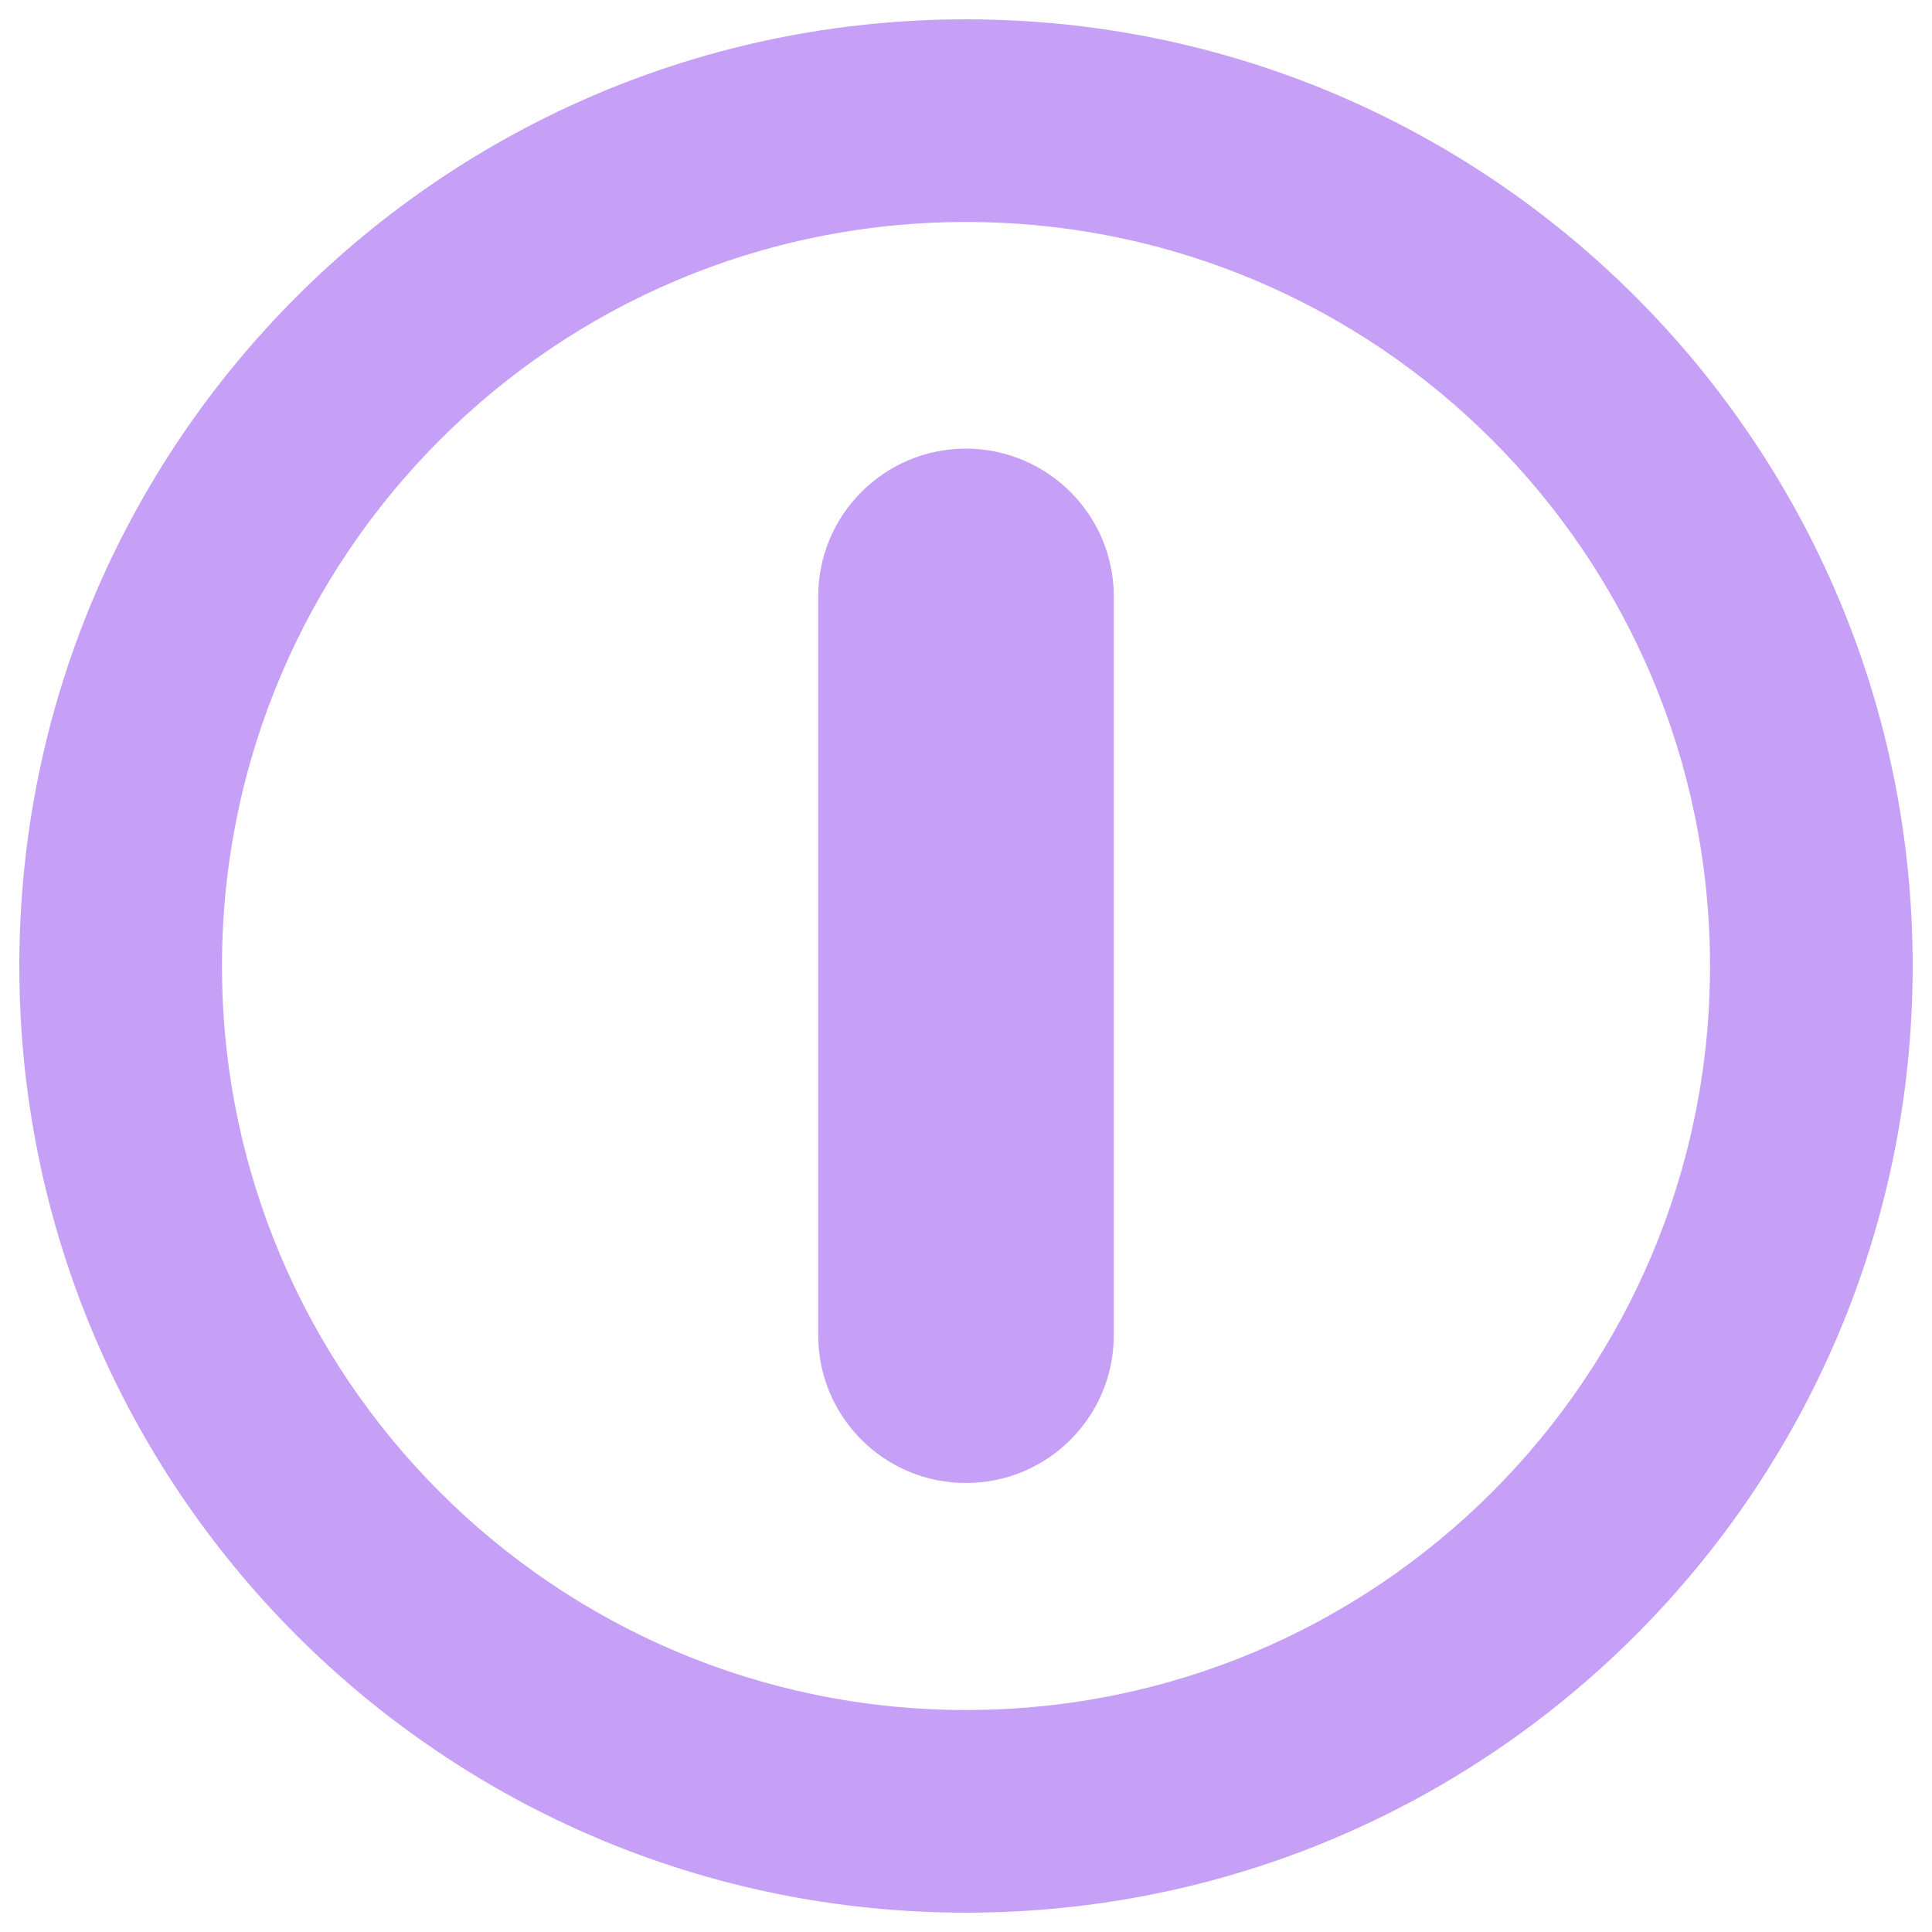
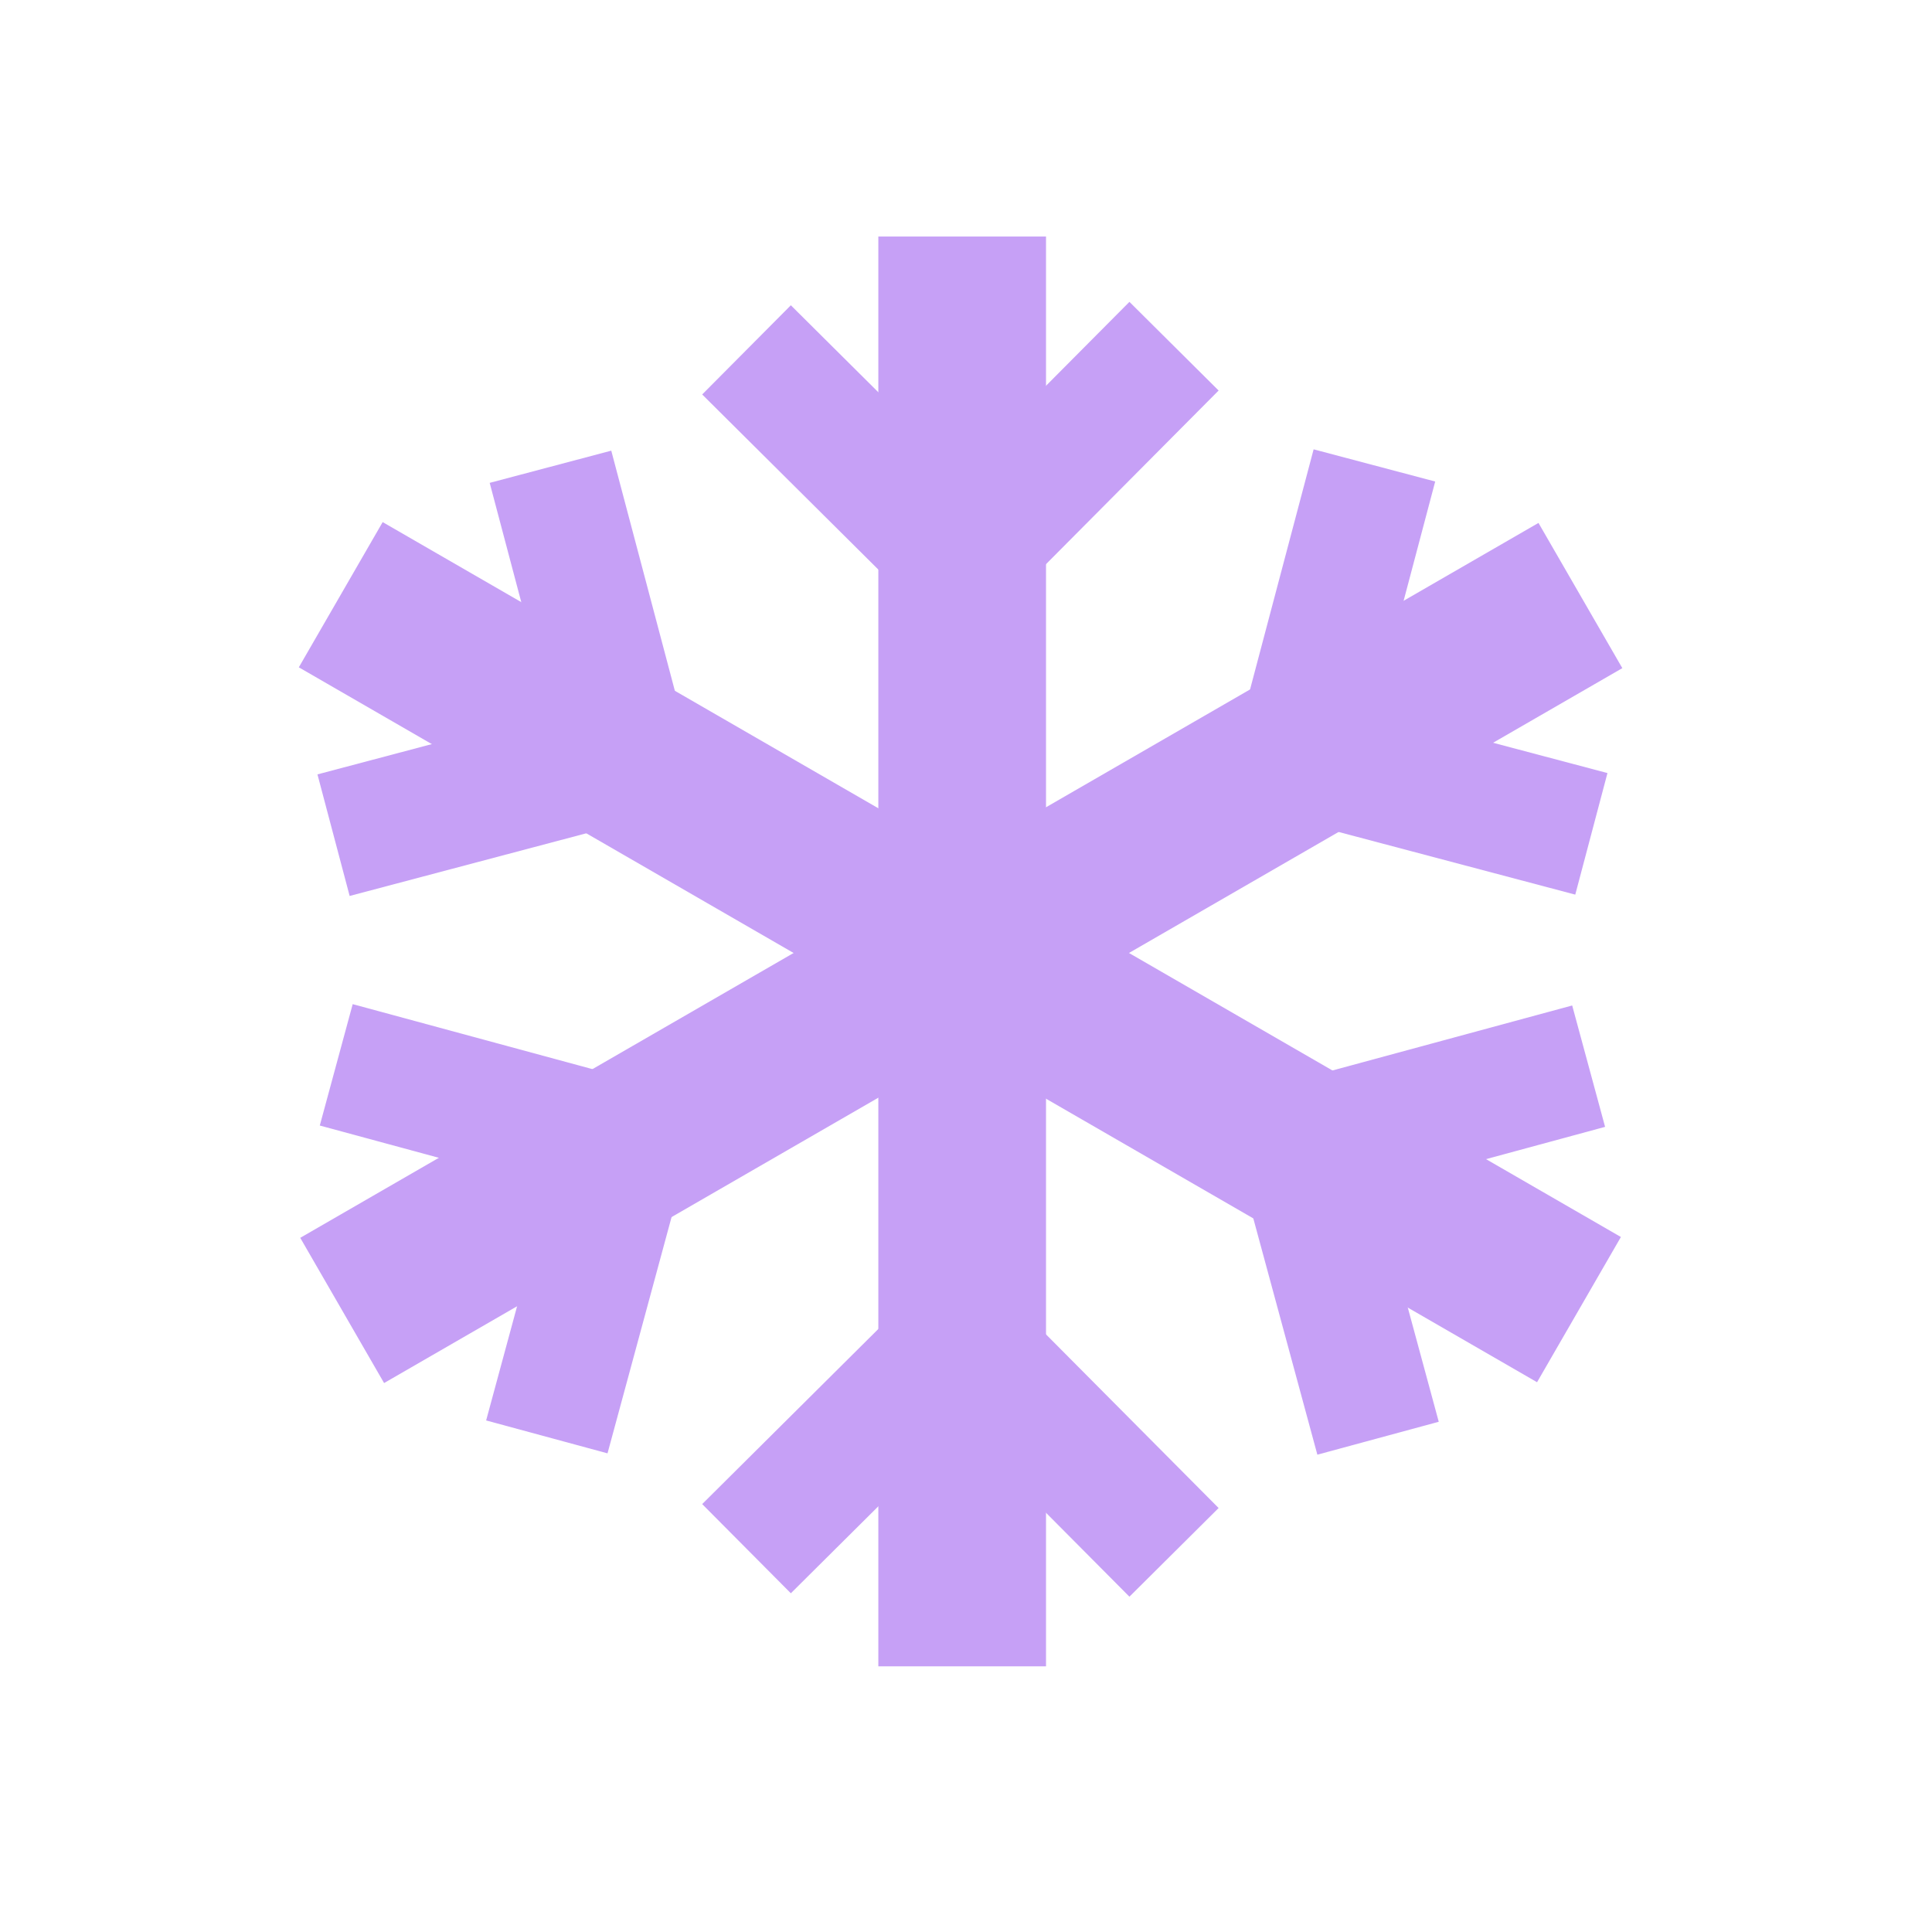
- <svg xmlns="http://www.w3.org/2000/svg" fill="#c6a0f6" version="1.1" x="0px" y="0px" viewBox="0 0 1000 1000" enable-background="new 0 0 1000 1000" xml:space="preserve">
-   <g>
-     <g>
-       <path d="M500,10C229.4,10,10,229.4,10,500s219.4,490,490,490s490-219.4,490-490S770.6,10,500,10z M500,885.1c-212.7,0-385.1-172.4-385.1-385.1S287.3,114.9,500,114.9S885.1,287.3,885.1,500S712.7,885.1,500,885.1z M576.5,308.7v382.4c0,42.2-34.2,76.5-76.5,76.5c-42.3,0-76.5-34.2-76.5-76.5V308.7c0-42.2,34.2-76.5,76.5-76.5C542.2,232.3,576.5,266.5,576.5,308.7z" />
+ <svg xmlns="http://www.w3.org/2000/svg" width="60.973mm" height="60.973mm" viewBox="0 0 60.973 60.973" version="1.1" id="svg8">
+   <defs id="defs2" />
+   <g id="layer2" transform="translate(-188.5613,-109.7401)">
+     <g id="g5679" transform="translate(0.7239822,-2.325195)" style="stroke:#c6a0f6;stroke-opacity:1">
+       <path style="fill:none;stroke:#c6a0f6;stroke-width:5.292;stroke-linecap:butt;stroke-linejoin:miter;stroke-dasharray:none;stroke-opacity:1" d="m 218.203,119.53 v 45.124" id="path3332" />
+       <path style="fill:none;stroke:#c6a0f6;stroke-width:3.969;stroke-linecap:butt;stroke-linejoin:miter;stroke-dasharray:none;stroke-opacity:1" d="m 211.397,160.941 6.728,-6.688 6.764,6.804" id="path4135" />
+       <path style="fill:none;stroke:#c6a0f6;stroke-width:3.969;stroke-linecap:butt;stroke-linejoin:miter;stroke-dasharray:none;stroke-opacity:1" d="m 211.397,123.107 6.728,6.688 6.764,-6.804" id="path4137" />
+       <path style="fill:none;stroke:#c6a0f6;stroke-width:5.292;stroke-linecap:butt;stroke-linejoin:miter;stroke-dasharray:none;stroke-opacity:1" d="m 237.714,130.86 -39.078,22.562" id="path5628" />
+       <path style="fill:none;stroke:#c6a0f6;stroke-width:3.969;stroke-linecap:butt;stroke-linejoin:miter;stroke-dasharray:none;stroke-opacity:1" d="m 198.449,145.671 9.156,2.482 -2.51,9.26" id="path5630" />
+       <path style="fill:none;stroke:#c6a0f6;stroke-width:3.969;stroke-linecap:butt;stroke-linejoin:miter;stroke-dasharray:none;stroke-opacity:1" d="m 231.213,126.754 -2.428,9.171 9.275,2.456" id="path5632" />
+       <path style="fill:none;stroke:#c6a0f6;stroke-width:5.292;stroke-linecap:butt;stroke-linejoin:miter;stroke-dasharray:none;stroke-opacity:1" d="M 237.669,153.396 198.591,130.834" id="path5636" />
+       <path style="fill:none;stroke:#c6a0f6;stroke-width:3.969;stroke-linecap:butt;stroke-linejoin:miter;stroke-dasharray:none;stroke-opacity:1" d="m 205.21,126.796 2.429,9.171 -9.275,2.456" id="path5638" />
+       <path style="fill:none;stroke:#c6a0f6;stroke-width:3.969;stroke-linecap:butt;stroke-linejoin:miter;stroke-dasharray:none;stroke-opacity:1" d="m 237.974,145.713 -9.156,2.482 2.51,9.26" id="path5640" />
    </g>
-     <g />
-     <g />
-     <g />
-     <g />
-     <g />
-     <g />
-     <g />
-     <g />
-     <g />
-     <g />
-     <g />
-     <g />
-     <g />
-     <g />
-     <g />
+     <rect style="fill:none;fill-opacity:1;stroke:none;stroke-width:0.265;stroke-linecap:butt;stroke-linejoin:bevel;stroke-dasharray:none;stroke-dashoffset:0;stroke-opacity:1;stop-color:#000000" id="rect7151" width="60.973" height="60.973" x="188.561" y="109.74" />
  </g>
</svg>
